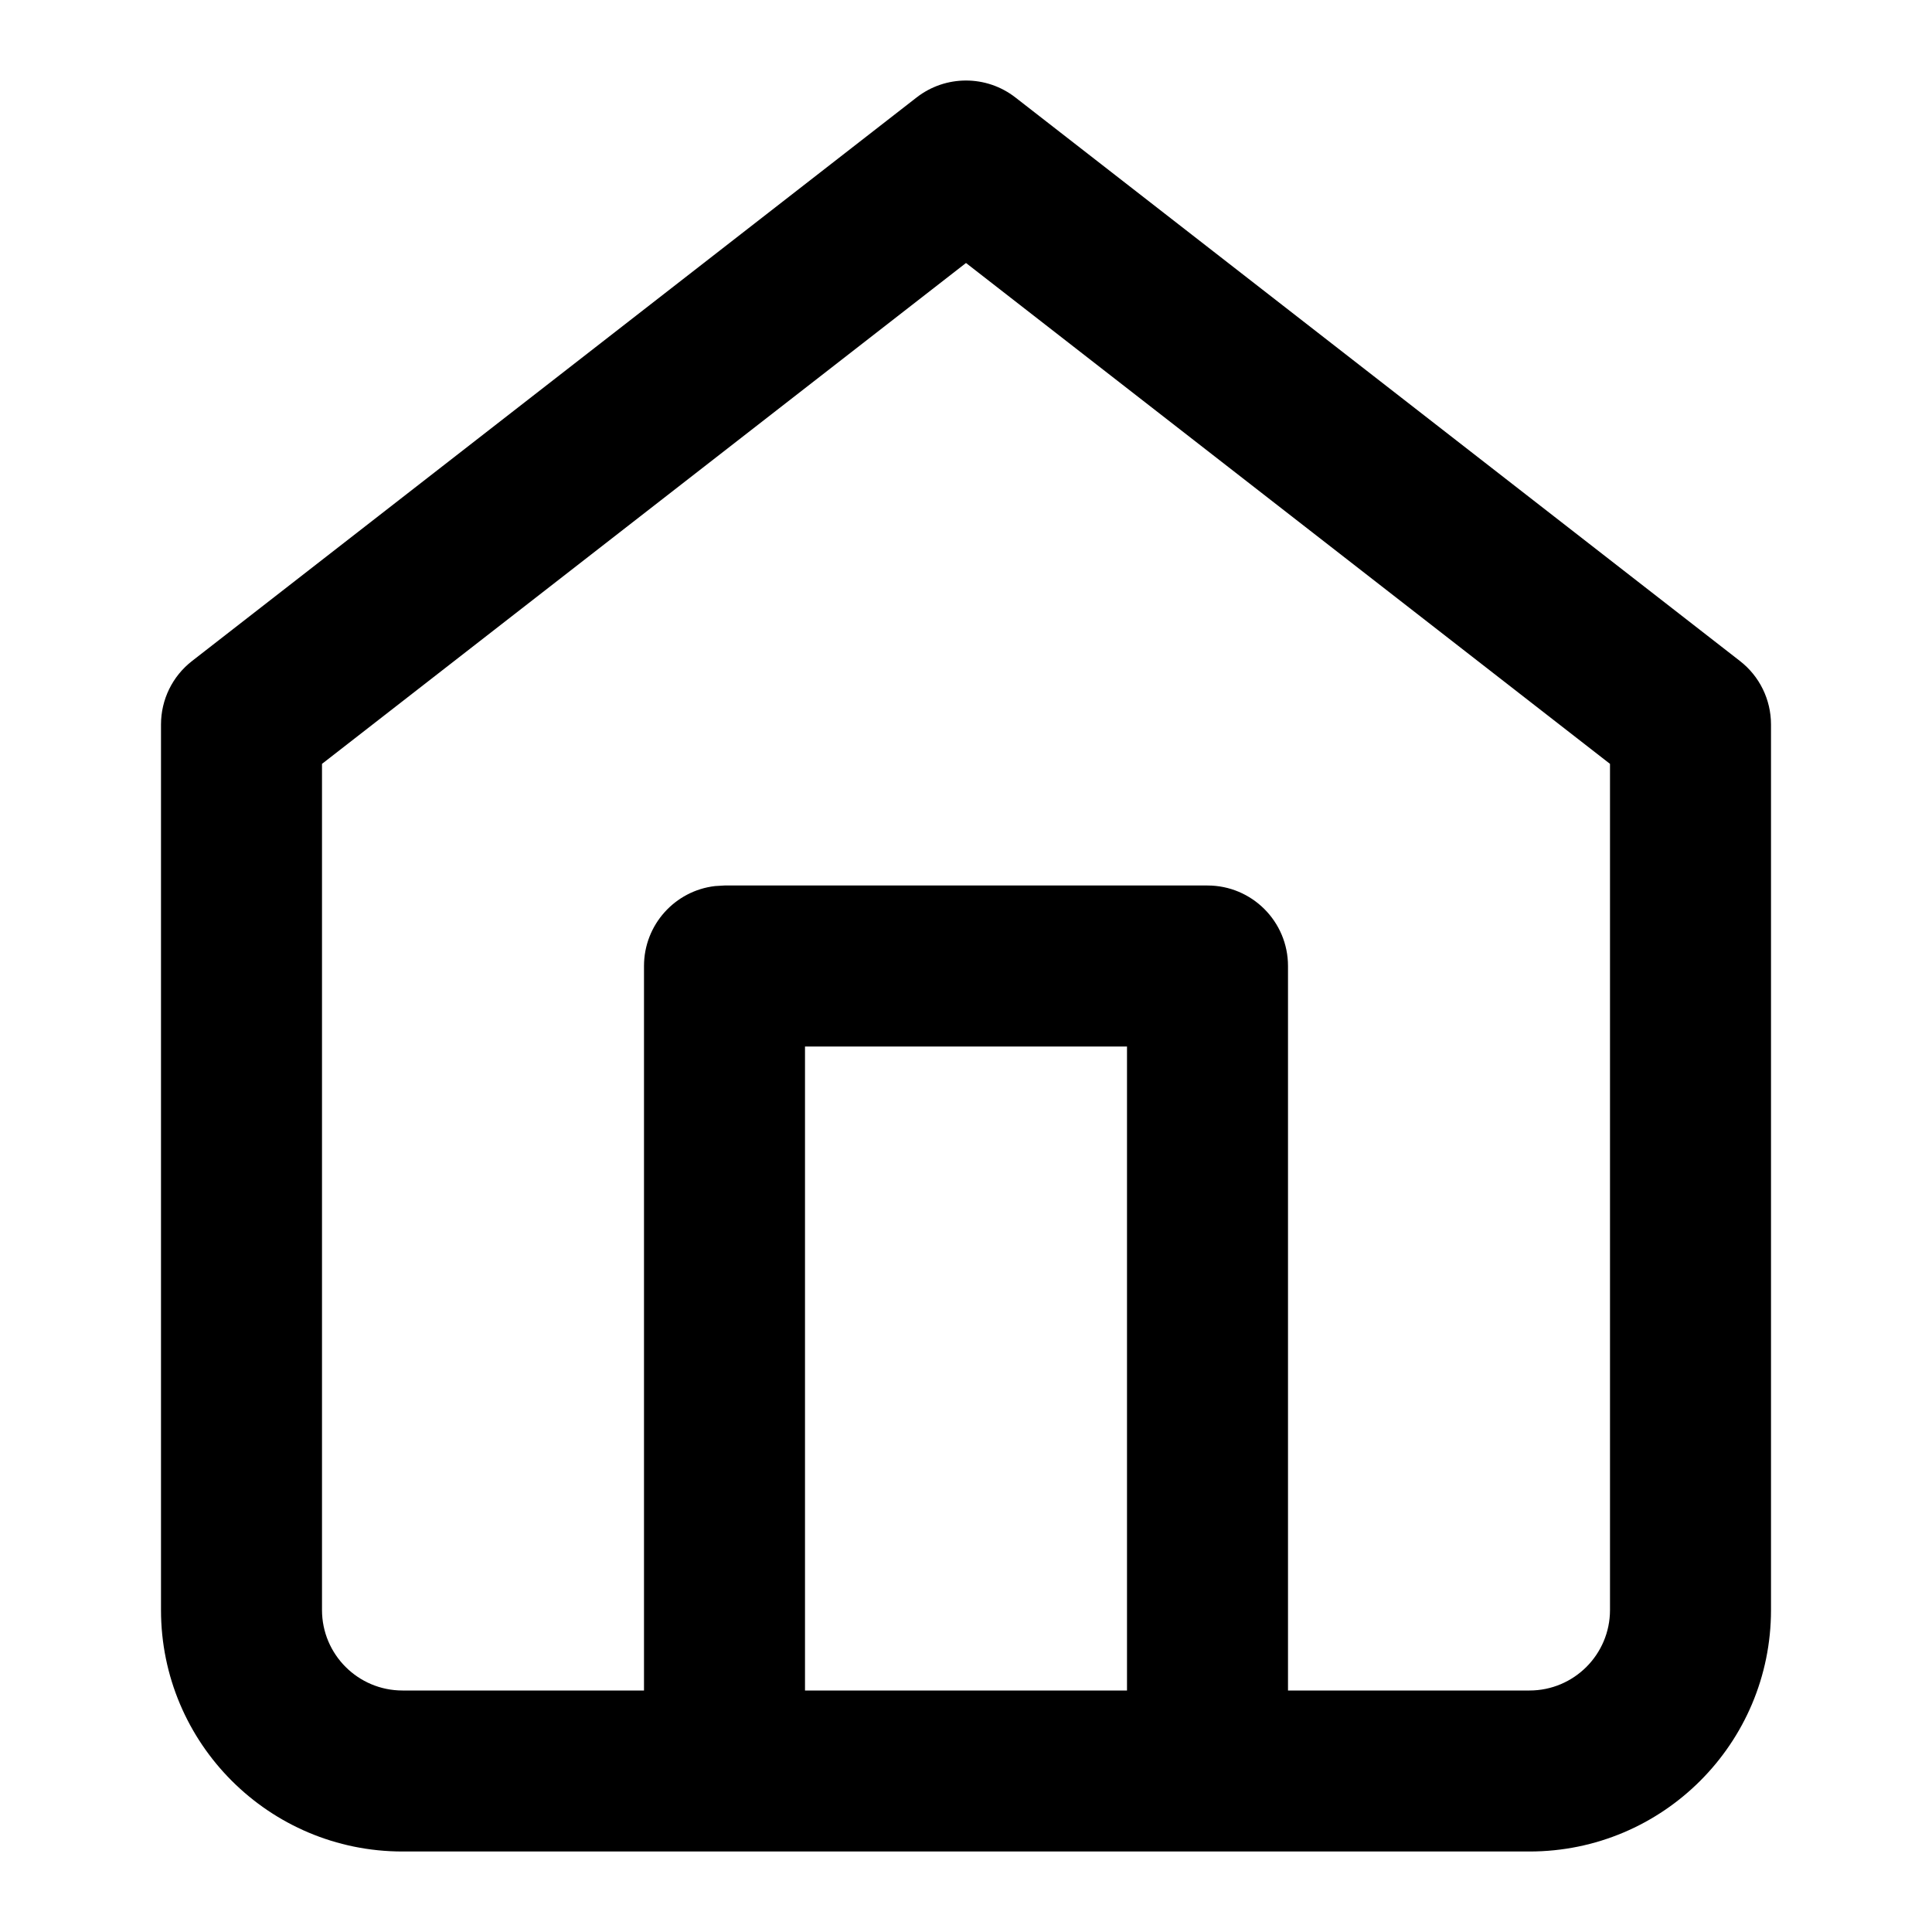
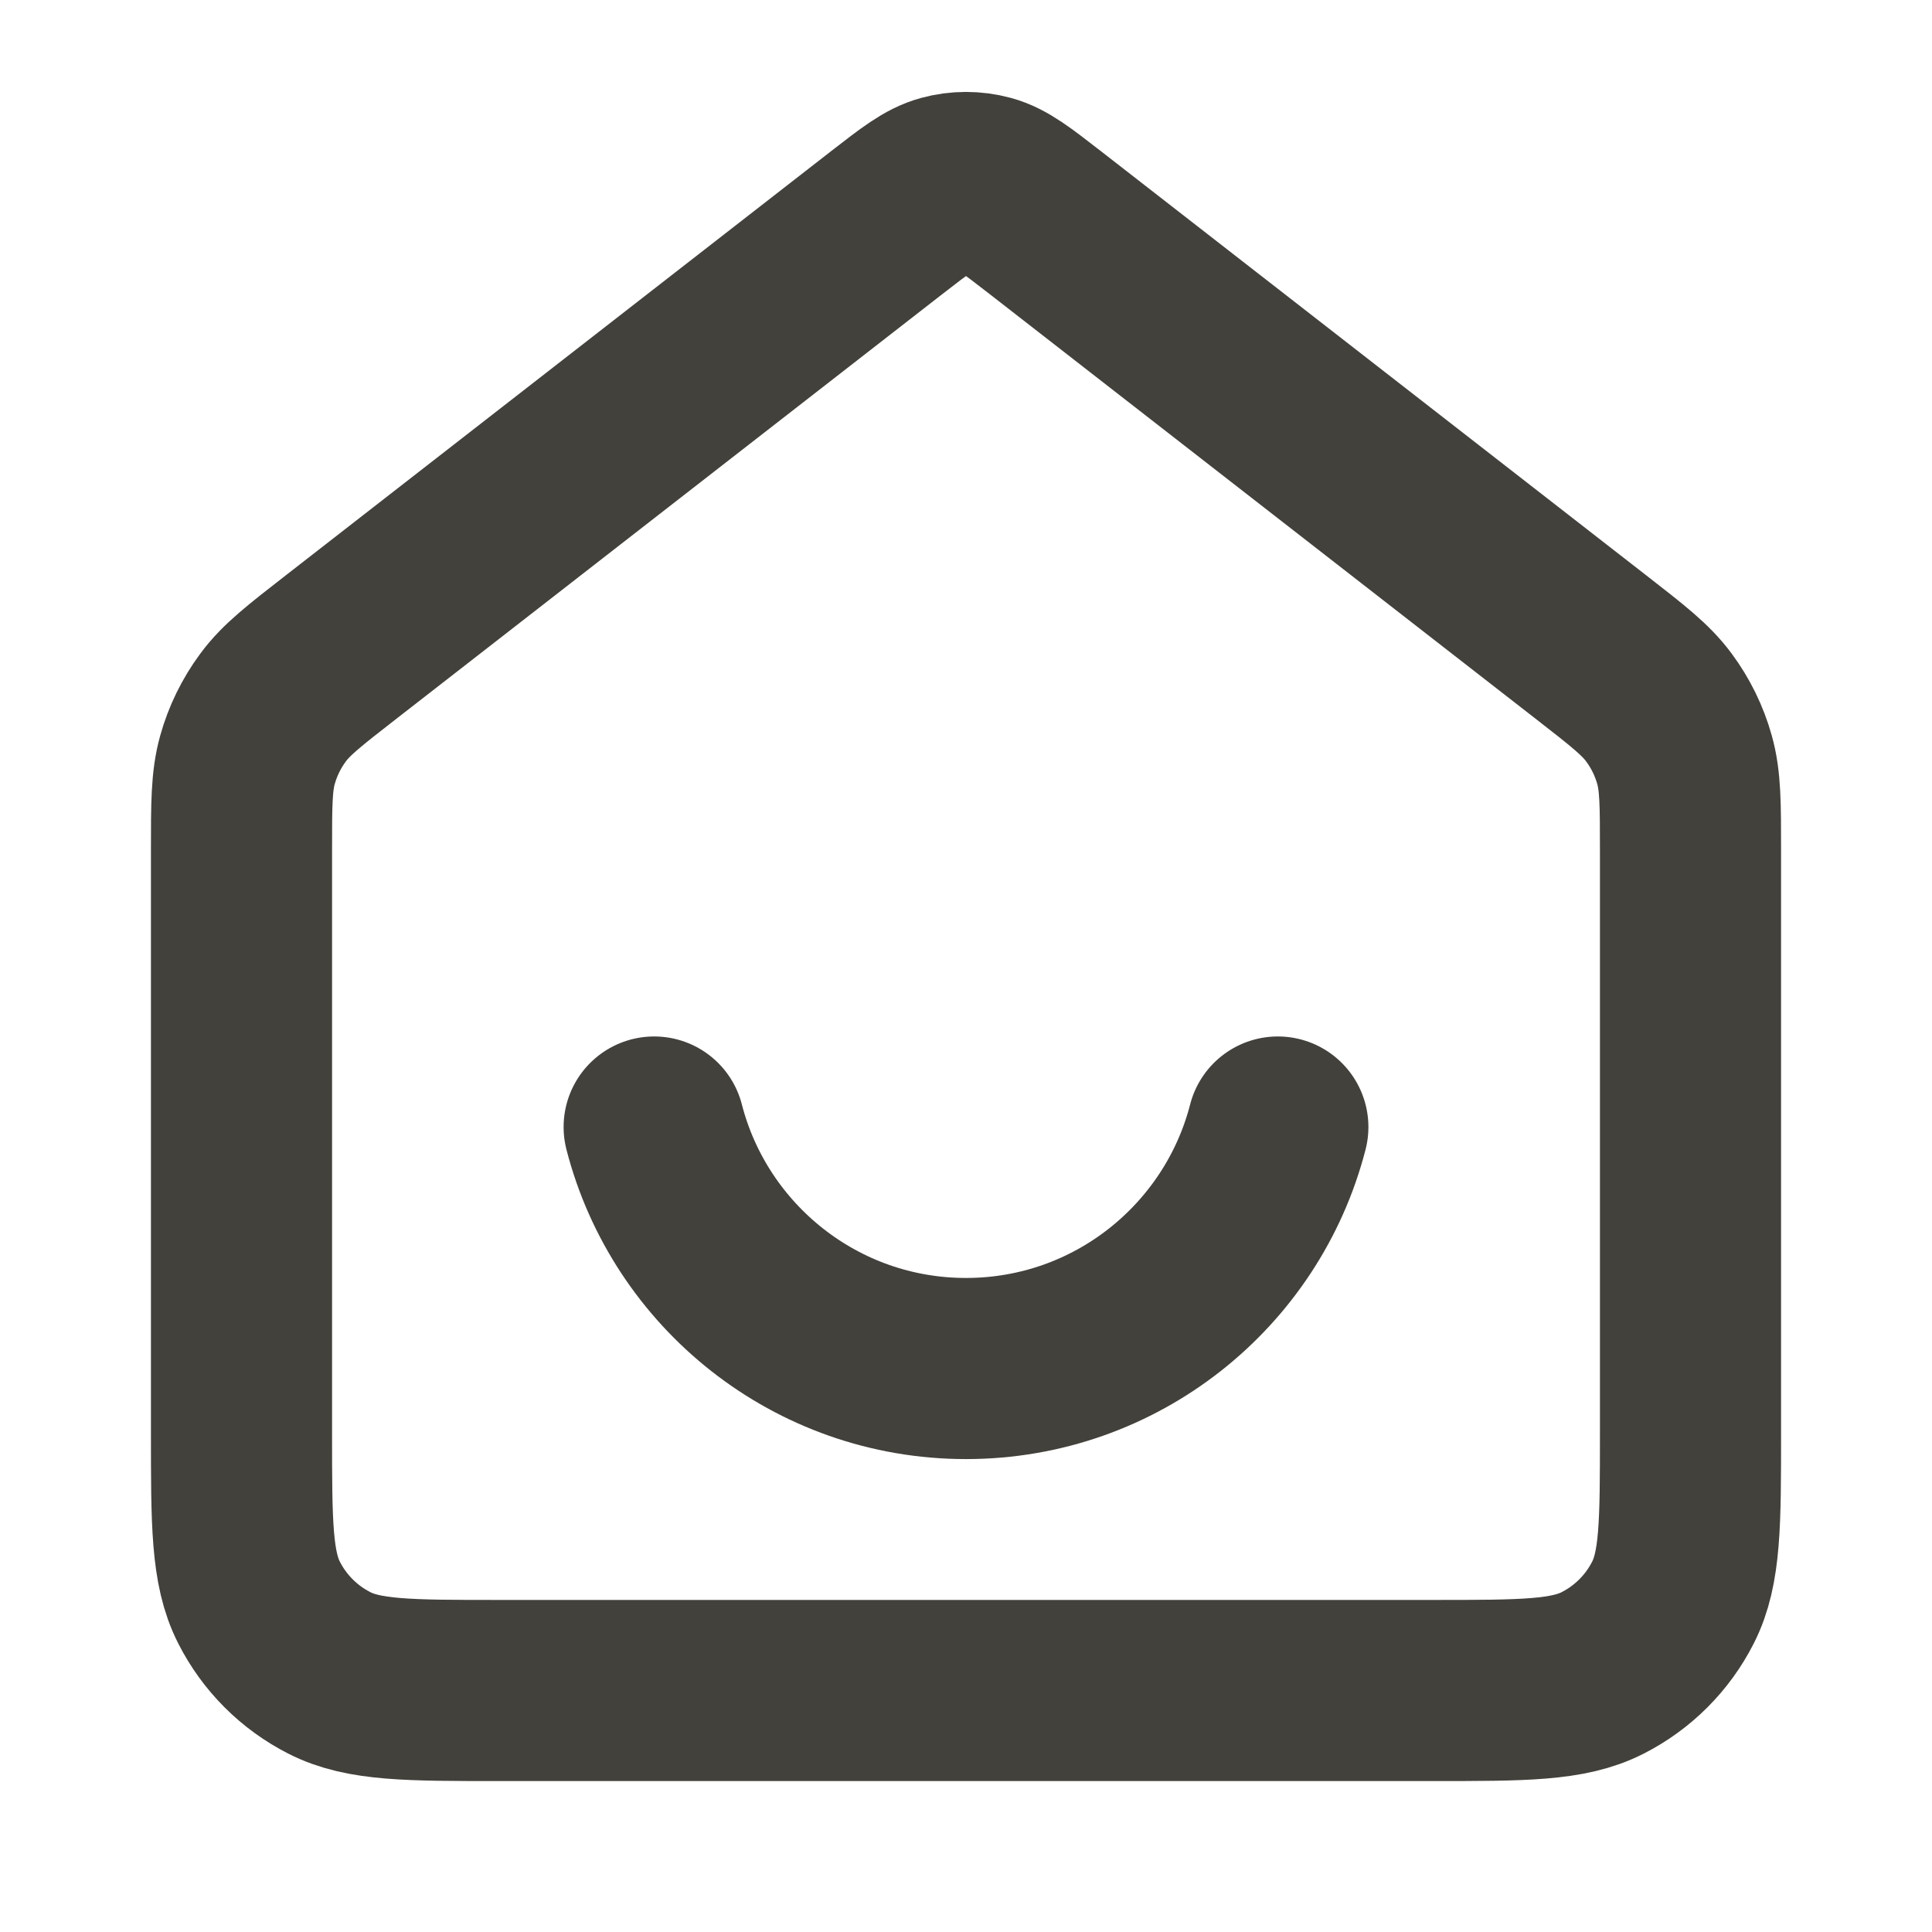
- <svg xmlns="http://www.w3.org/2000/svg" xmlns:xlink="http://www.w3.org/1999/xlink" width="current" height="current" viewBox="0 0 24 24" version="1.1">
-   <defs>
-     <path d="M5,23 C3.343,23 2,21.657 2,20 L2,9 C2,8.691 2.142,8.4 2.386,8.211 L11.386,1.211 C11.747,0.93 12.253,0.93 12.614,1.211 L21.614,8.211 C21.858,8.4 22,8.691 22,9 L22,20 C22,21.657 20.657,23 19,23 L5,23 Z M12,3.267 L4,9.489 L4,20 C4,20.552 4.448,21 5,21 L8,21 L8,12 C8,11.487 8.386,11.064 8.883,11.007 L9,11 L15,11 C15.552,11 16,11.448 16,12 L16,12 L16,21 L19,21 C19.552,21 20,20.552 20,20 L20,9.489 L12,3.267 Z M14,13 L10,13 L10,21 L14,21 L14,13 Z" id="path-1" />
-   </defs>
-   <g stroke="none" stroke-width="1" fill="#000000" fill-rule="evenodd">
-     <g id="0-2-1" transform="translate(-154, -180)">
-       <g id="Group-20" transform="translate(154, 180)">
-         <g id="ic/home">
-           <mask id="mask-2" fill="#000000">
-             <use xlink:href="#path-1" />
-           </mask>
-           <use id="Combined-Shape" fill="#000000" fill-rule="nonzero" xlink:href="#path-1" />
-           <g id="COLOR/-black" mask="url(#mask-2)" fill="#000000" fill-rule="evenodd">
-             <rect id="Rectangle" x="0" y="0" width="24" height="24" />
-           </g>
-         </g>
-       </g>
-     </g>
-   </g>
+ <svg xmlns="http://www.w3.org/2000/svg" width="32" height="32" viewBox="0 0 32 32" fill="none">
+   <path d="M10.835 18.667C11.427 20.967 13.515 22.667 16 22.667C18.485 22.667 20.573 20.967 21.165 18.667M14.69 3.685L5.647 10.719C5.043 11.189 4.74 11.424 4.523 11.719C4.33 11.979 4.186 12.273 4.099 12.585C4 12.938 4 13.321 4 14.087V23.733C4 25.227 4 25.974 4.291 26.544C4.546 27.046 4.954 27.454 5.456 27.709C6.026 28 6.773 28 8.267 28H23.733C25.227 28 25.974 28 26.544 27.709C27.046 27.454 27.454 27.046 27.709 26.544C28 25.974 28 25.227 28 23.733V14.087C28 13.321 28 12.938 27.901 12.585C27.814 12.273 27.67 11.979 27.477 11.719C27.26 11.424 26.957 11.189 26.353 10.719L17.31 3.685C16.841 3.321 16.607 3.139 16.349 3.069C16.12 3.007 15.88 3.007 15.652 3.069C15.393 3.139 15.159 3.321 14.69 3.685Z" stroke="#43413B" stroke-width="3" stroke-linecap="round" stroke-linejoin="round" />
</svg>
